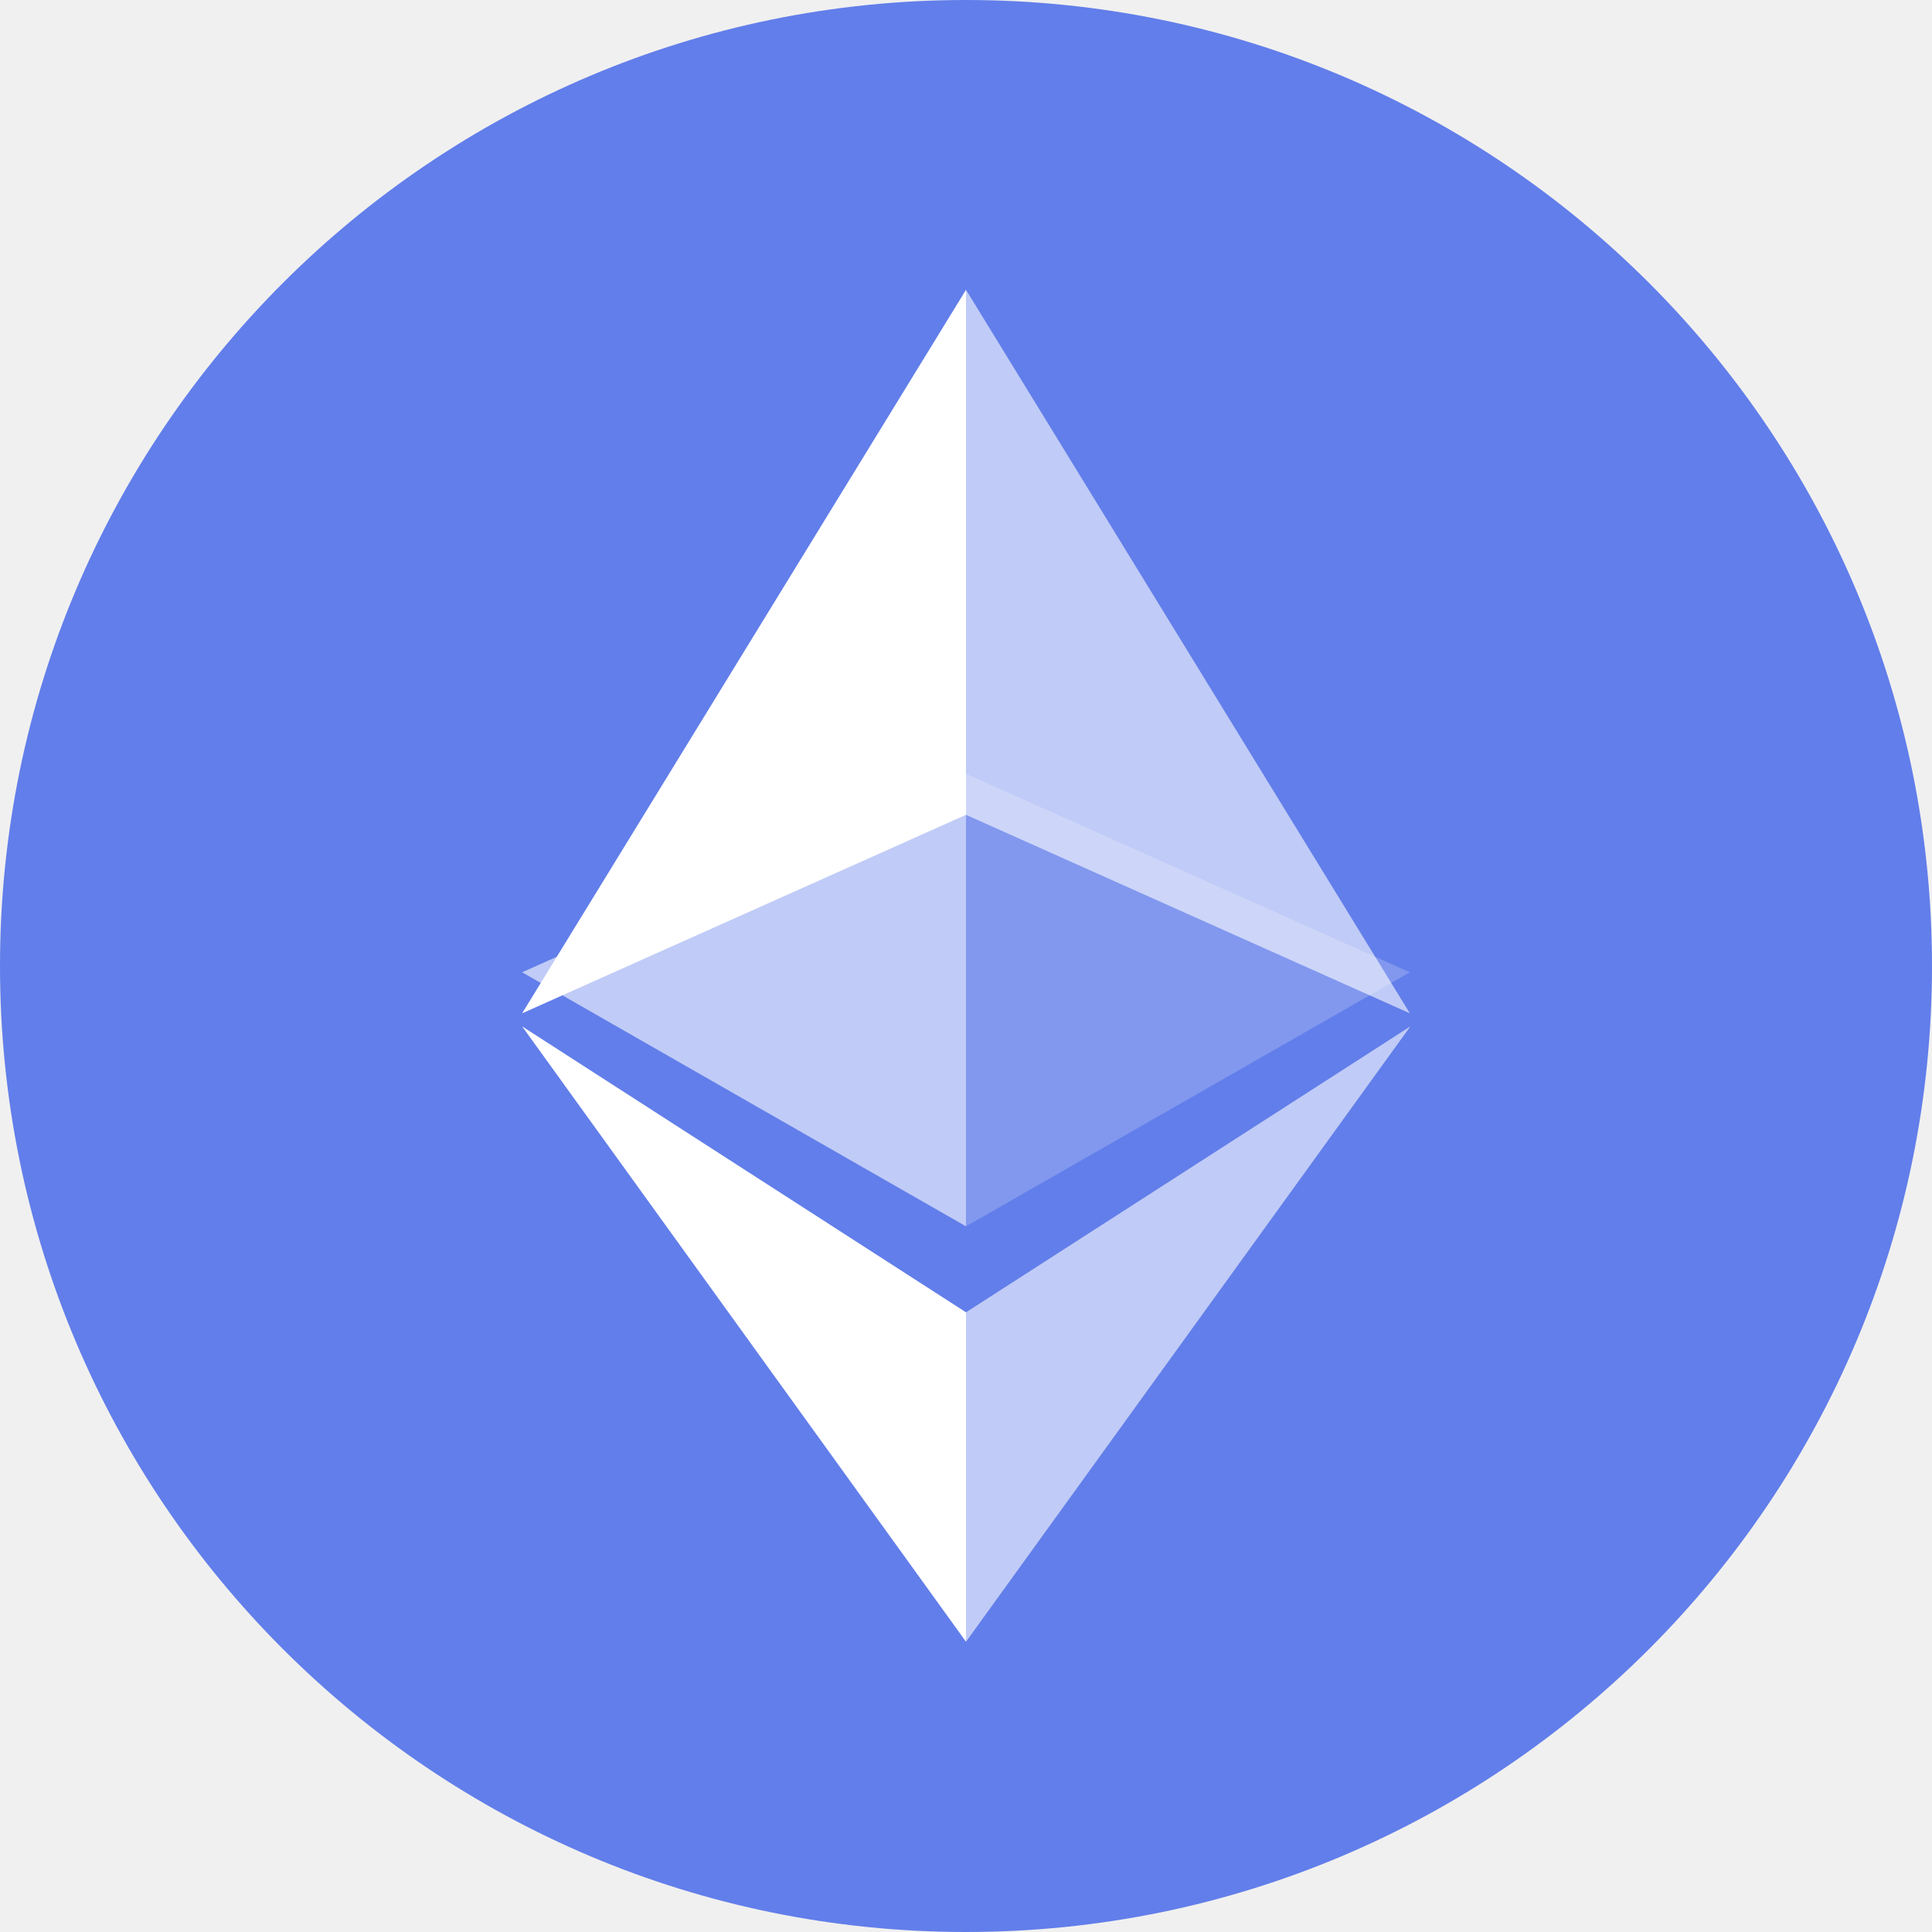
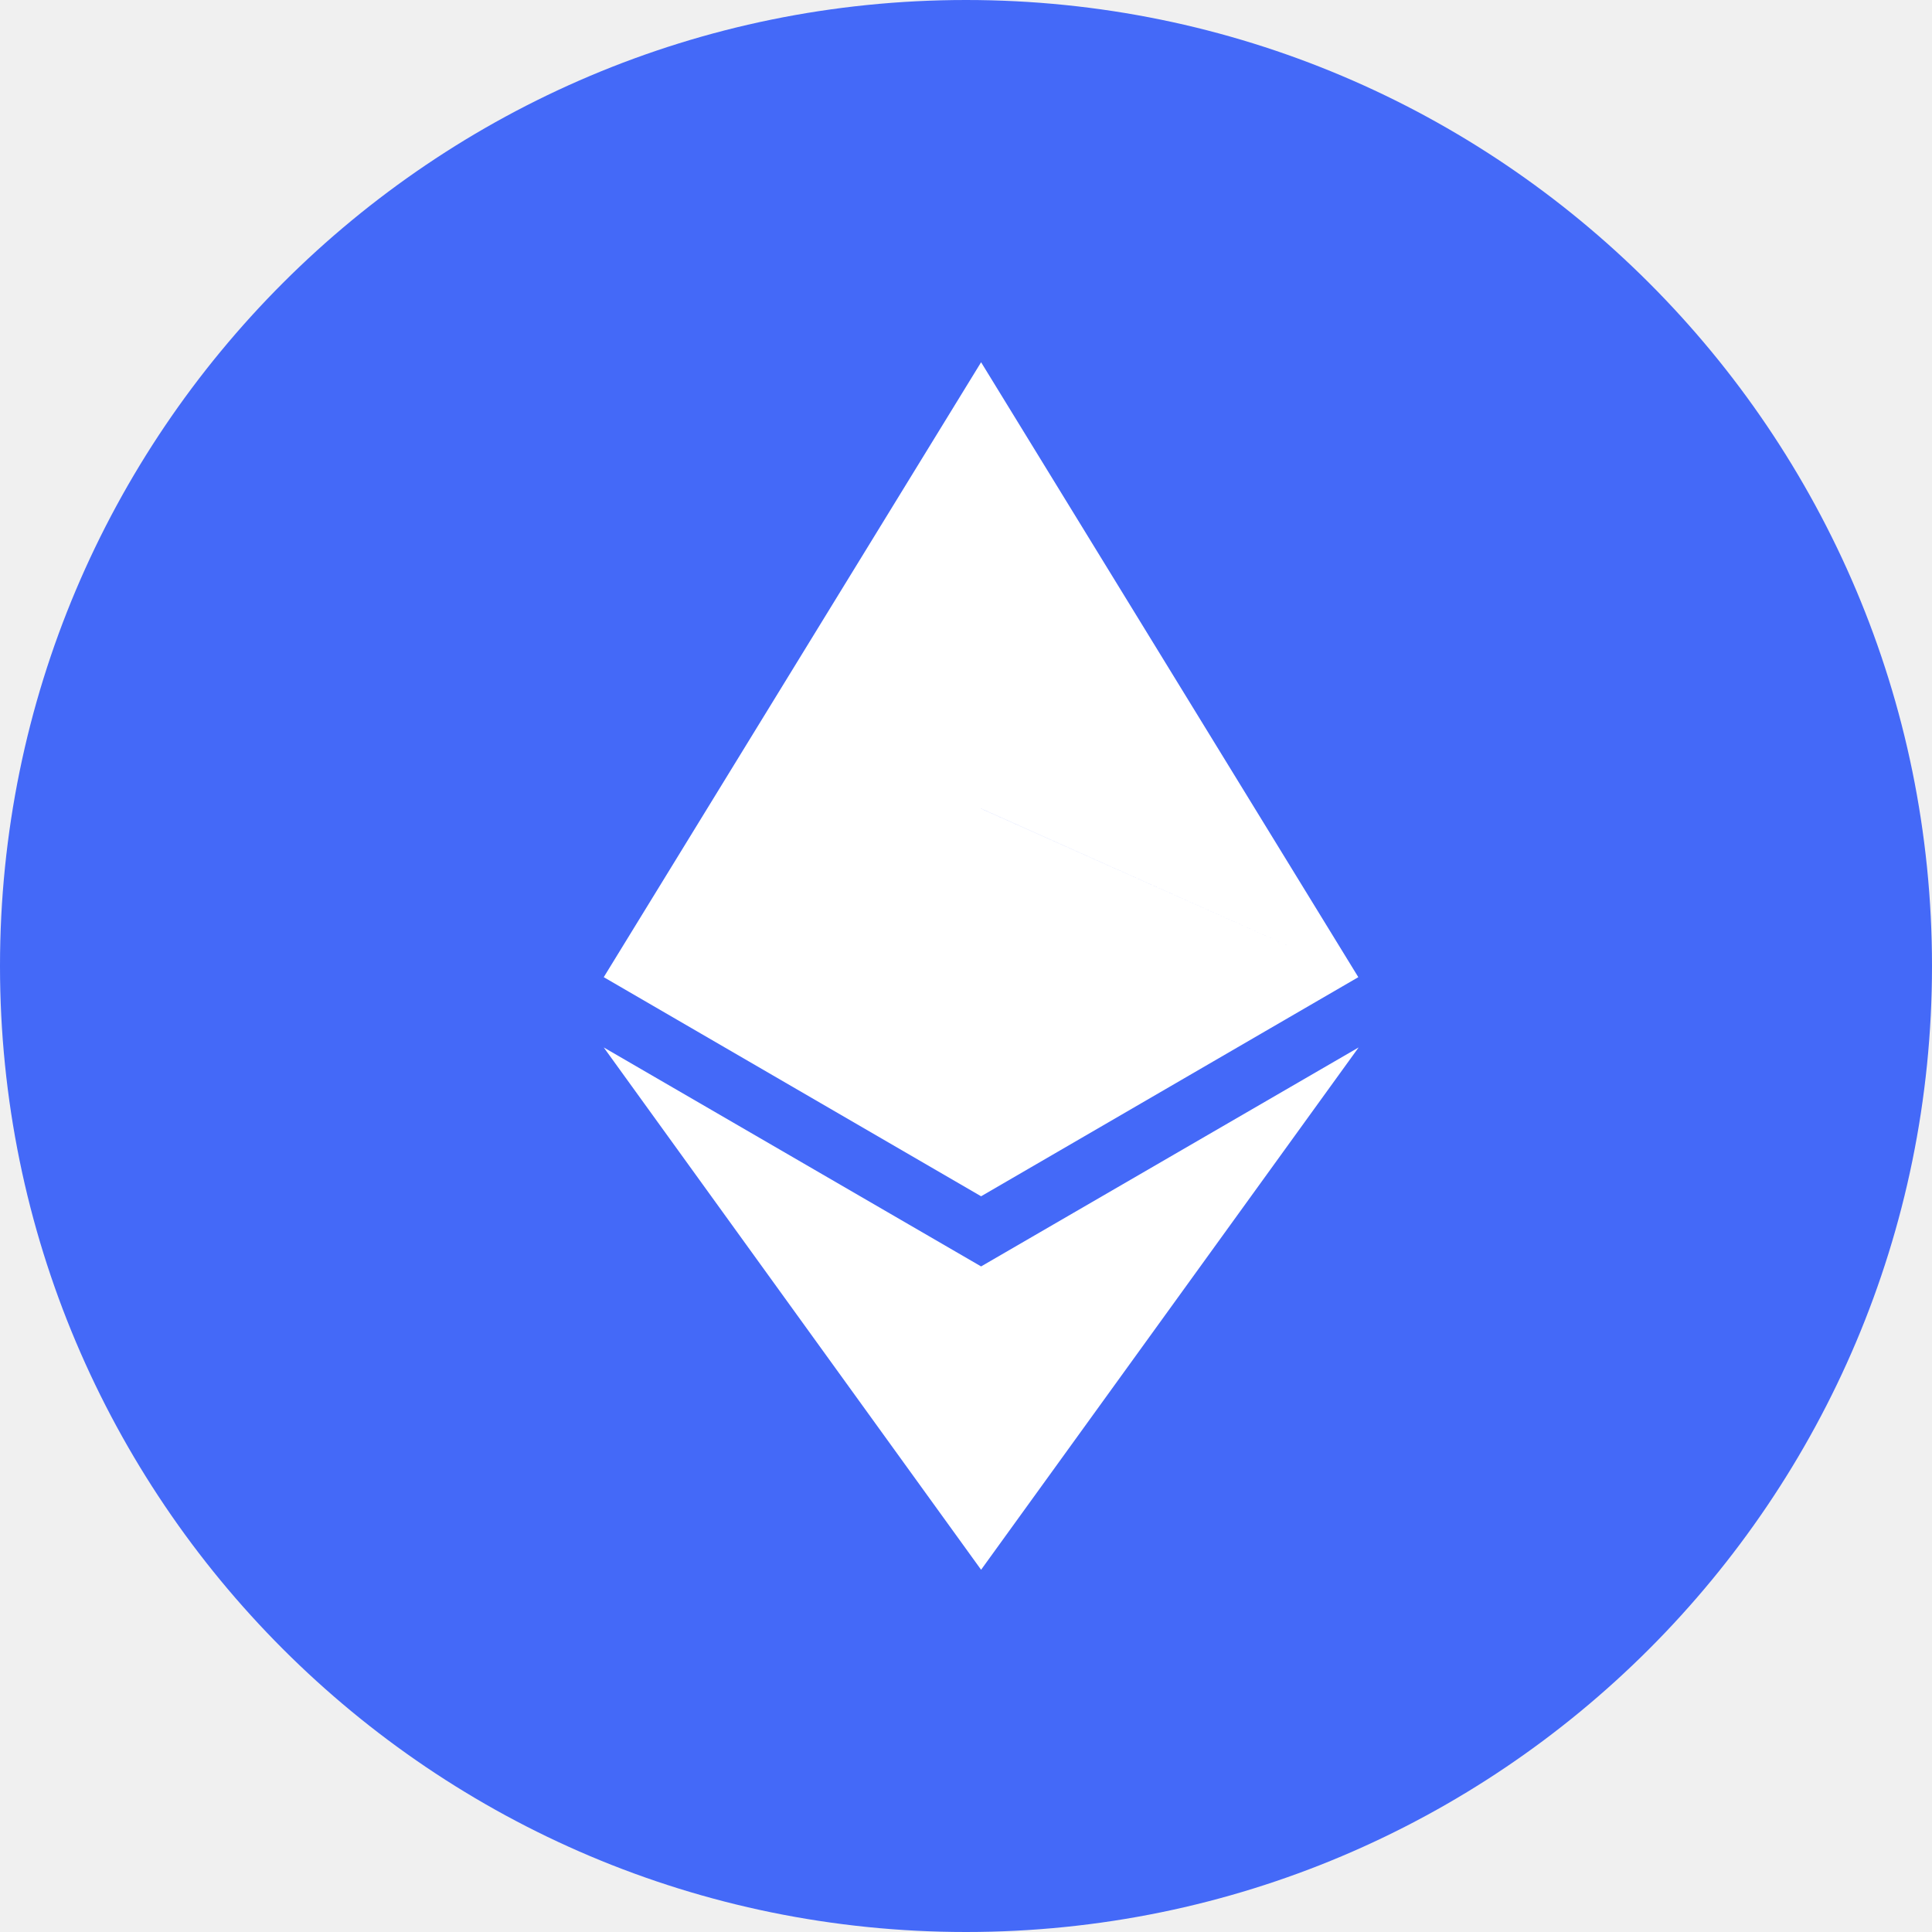
- <svg xmlns="http://www.w3.org/2000/svg" viewBox="0 0 40 40" fill="none">
-   <circle cx="20" cy="20" r="20" fill="#627EEA" />
-   <path d="M20 6v10.87l9.19 4.11L20 6z" fill="white" fill-opacity="0.6" />
-   <path d="M20 6l-9.19 14.98L20 16.87V6z" fill="white" />
-   <path d="M20 27.17v6.82l9.2-12.74L20 27.17z" fill="white" fill-opacity="0.6" />
-   <path d="M20 33.99v-6.82l-9.19-5.92L20 33.99z" fill="white" />
-   <path d="M20 25.39l9.19-5.26L20 16.02v9.37z" fill="white" fill-opacity="0.2" />
-   <path d="M10.81 20.13l9.19 5.26v-9.37l-9.19 4.11z" fill="white" fill-opacity="0.6" />
+ <svg xmlns="http://www.w3.org/2000/svg" fill="none" version="1.1" width="32" height="32" viewBox="0 0 32 32">
+   <defs>
+     <mask id="master_svg0_1_006782">
+       <g>
+         <path d="M0,0L32,0L32,32L0,32L0,0Z" fill-rule="evenodd" fill="#FFFFFF" fill-opacity="1" />
+       </g>
+     </mask>
+   </defs>
+   <g>
+     <g>
+       <g />
+       <g mask="url(#master_svg0_1_006782)">
+         <g>
+           <path d="M16,0C24.837,0,32,7.163,32,16C32,24.837,24.837,32,16,32C7.164,32,-0,24.837,-0,16C-0,7.163,7.164,0,16,0L16,0Z" fill-rule="evenodd" fill="#4469F8" fill-opacity="1" />
+         </g>
+       </g>
+     </g>
+     <g>
+       <path d="M16.25,6L10,16.185L16.25,19.814L16.25,19.814L22.498,16.185L22.498,16.185L22.498,16.185L22.498,16.185L22.498,16.185L16.25,6L16.25,6L16.25,6L16.25,6L16.25,6ZM16.25,13.393L16.248,13.395L16.25,13.395L16.25,13.394L21.462,15.722L16.25,13.393L16.25,13.393ZM16.25,20.976L16.25,20.976L22.503,17.349L16.25,26L16.25,26L10,17.349L16.25,20.976Z" fill-rule="evenodd" fill="#FFFFFF" fill-opacity="1" />
+     </g>
+   </g>
</svg>
